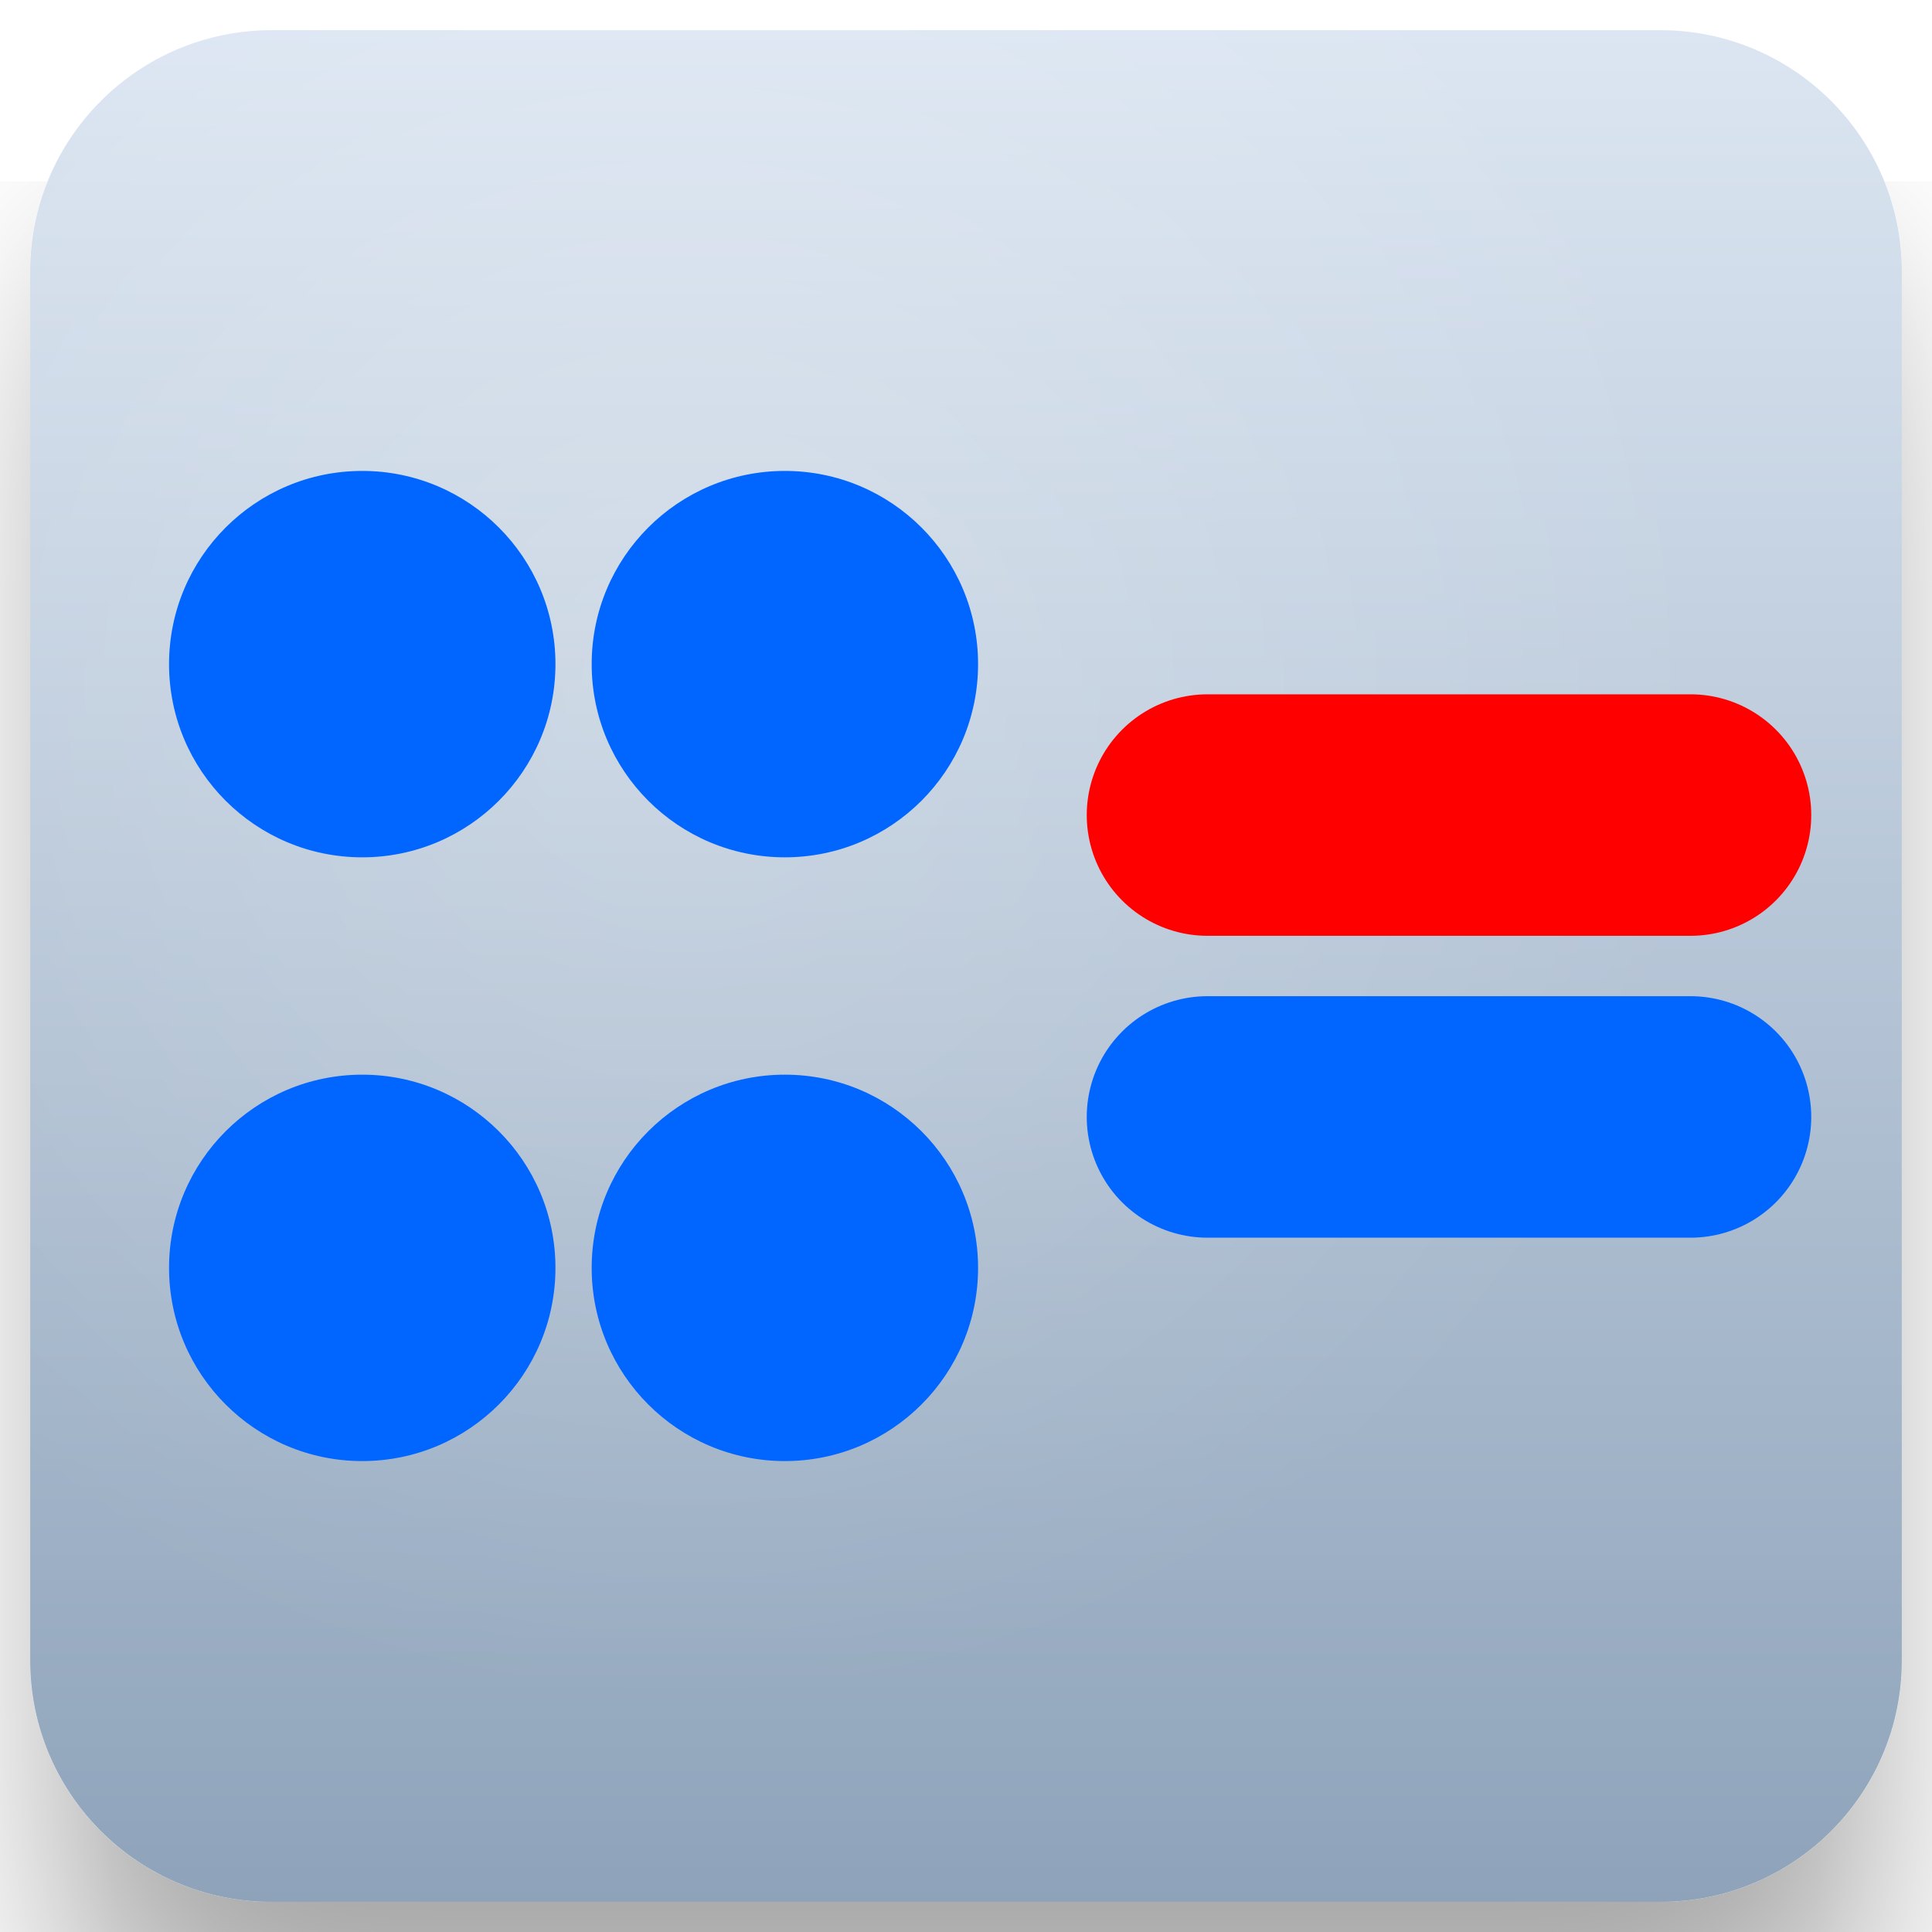
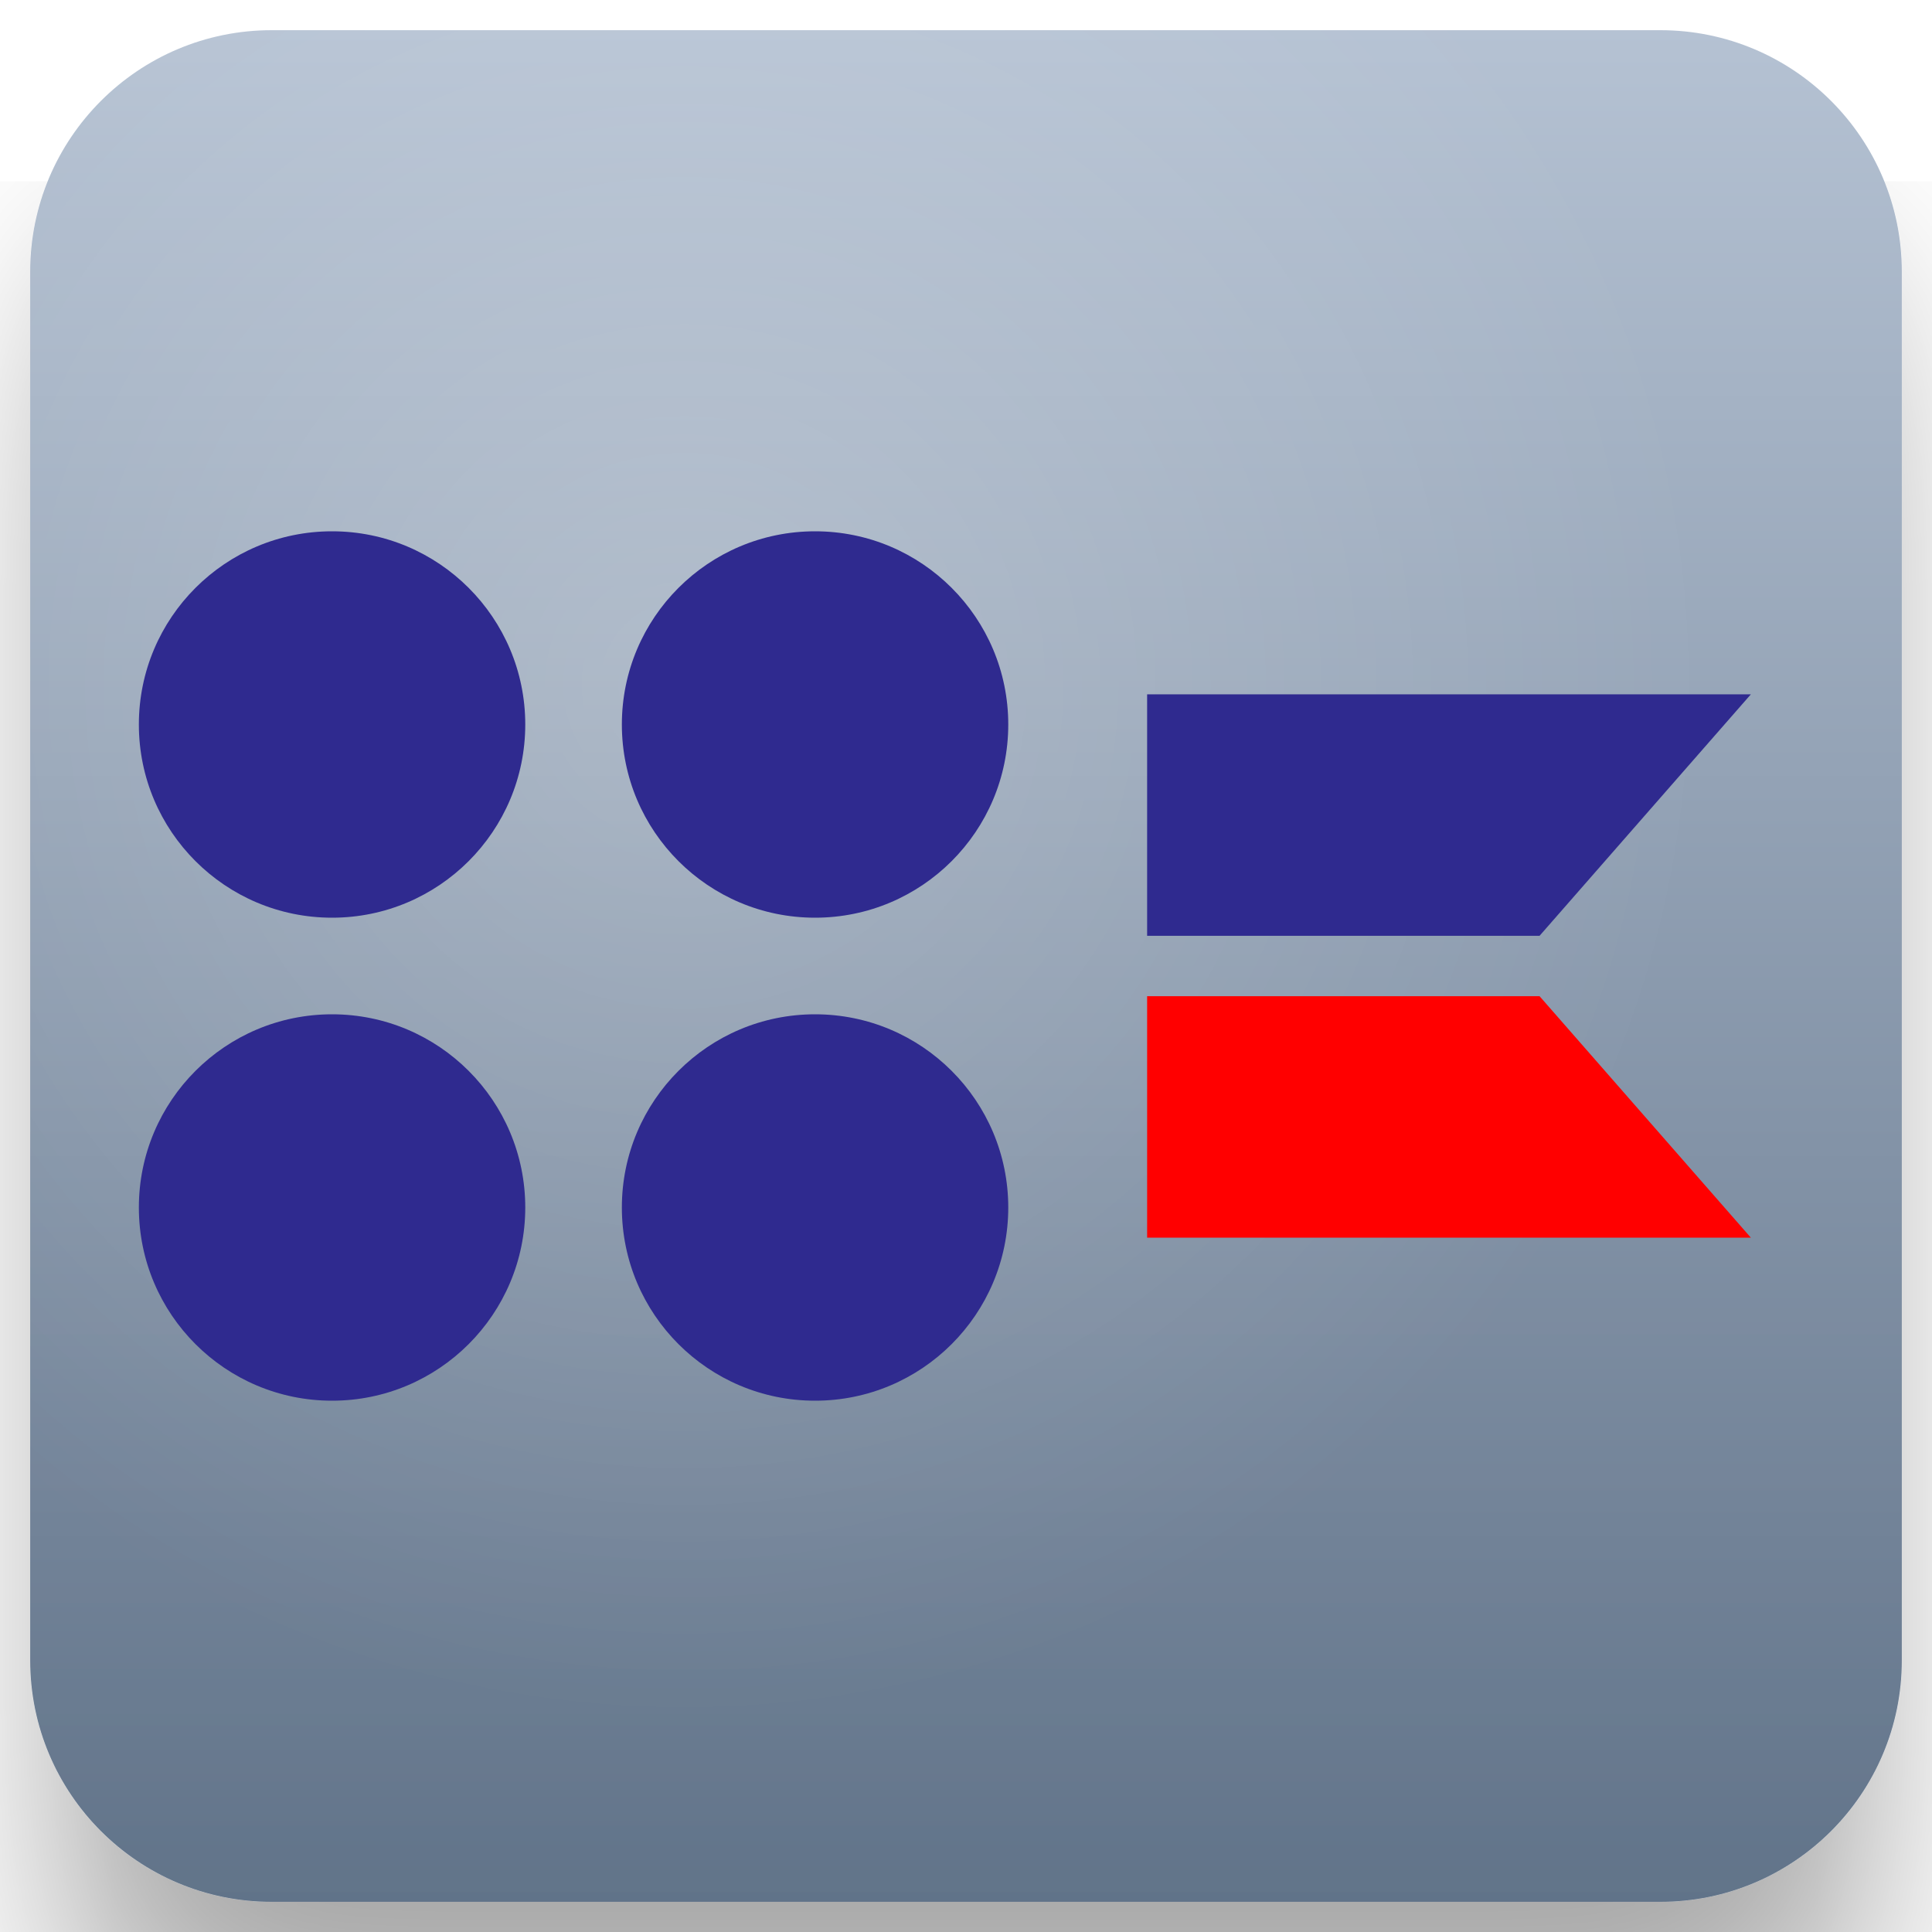
<svg xmlns="http://www.w3.org/2000/svg" viewBox="0 0 64 64" role="img" aria-label="Syntaxor logo">
  <defs>
    <linearGradient id="brandTileBase" x1="0" y1="0" x2="0" y2="1">
-       <stop offset="0%" stop-color="#dce6f2" />
-       <stop offset="100%" stop-color="#8ea3ba" />
+       <stop offset="0%" stop-color="#b5c2d3" />
+       <stop offset="100%" stop-color="#617389" />
    </linearGradient>
    <radialGradient id="brandTileGlow" cx="35%" cy="35%" r="55%">
      <stop offset="0%" stop-color="#ffffff" stop-opacity="0.22" />
      <stop offset="100%" stop-color="#ffffff" stop-opacity="0" />
    </radialGradient>
    <filter id="brandTileShadow" x="-25%" y="-25%" width="150%" height="150%">
      <feDropShadow dx="0" dy="6" stdDeviation="4" flood-color="rgba(0, 0, 0, 0.35)" />
    </filter>
  </defs>
  <rect x="1" y="1" width="62" height="62" rx="8" fill="url(#brandTileBase)" filter="url(#brandTileShadow)" />
  <rect x="1" y="1" width="62" height="62" rx="8" fill="url(#brandTileGlow)" />
  <g transform="translate(-2 0)">
-     <circle cx="14" cy="22" r="6.4" fill="#0066ff" />
-     <circle cx="14" cy="42" r="6.4" fill="#0066ff" />
-     <circle cx="28" cy="22" r="6.4" fill="#0066ff" />
-     <circle cx="28" cy="42" r="6.4" fill="#0066ff" />
-     <line x1="42" y1="27" x2="58" y2="27" stroke="#ff0000" stroke-width="8" stroke-linecap="round" />
-     <line x1="42" y1="37" x2="58" y2="37" stroke="#0066ff" stroke-width="8" stroke-linecap="round" />
+     <circle cx="13" cy="24" r="6.4" fill="#2f2a8f" />
+     <circle cx="13" cy="40" r="6.4" fill="#2f2a8f" />
+     <circle cx="29" cy="24" r="6.4" fill="#2f2a8f" />
+     <circle cx="29" cy="40" r="6.4" fill="#2f2a8f" />
+     <polygon points="40,23 60,23 53,31 40,31" fill="#2f2a8f" />
+     <polygon points="40,33 53,33 60,41 40,41" fill="#ff0000" />
  </g>
</svg>
